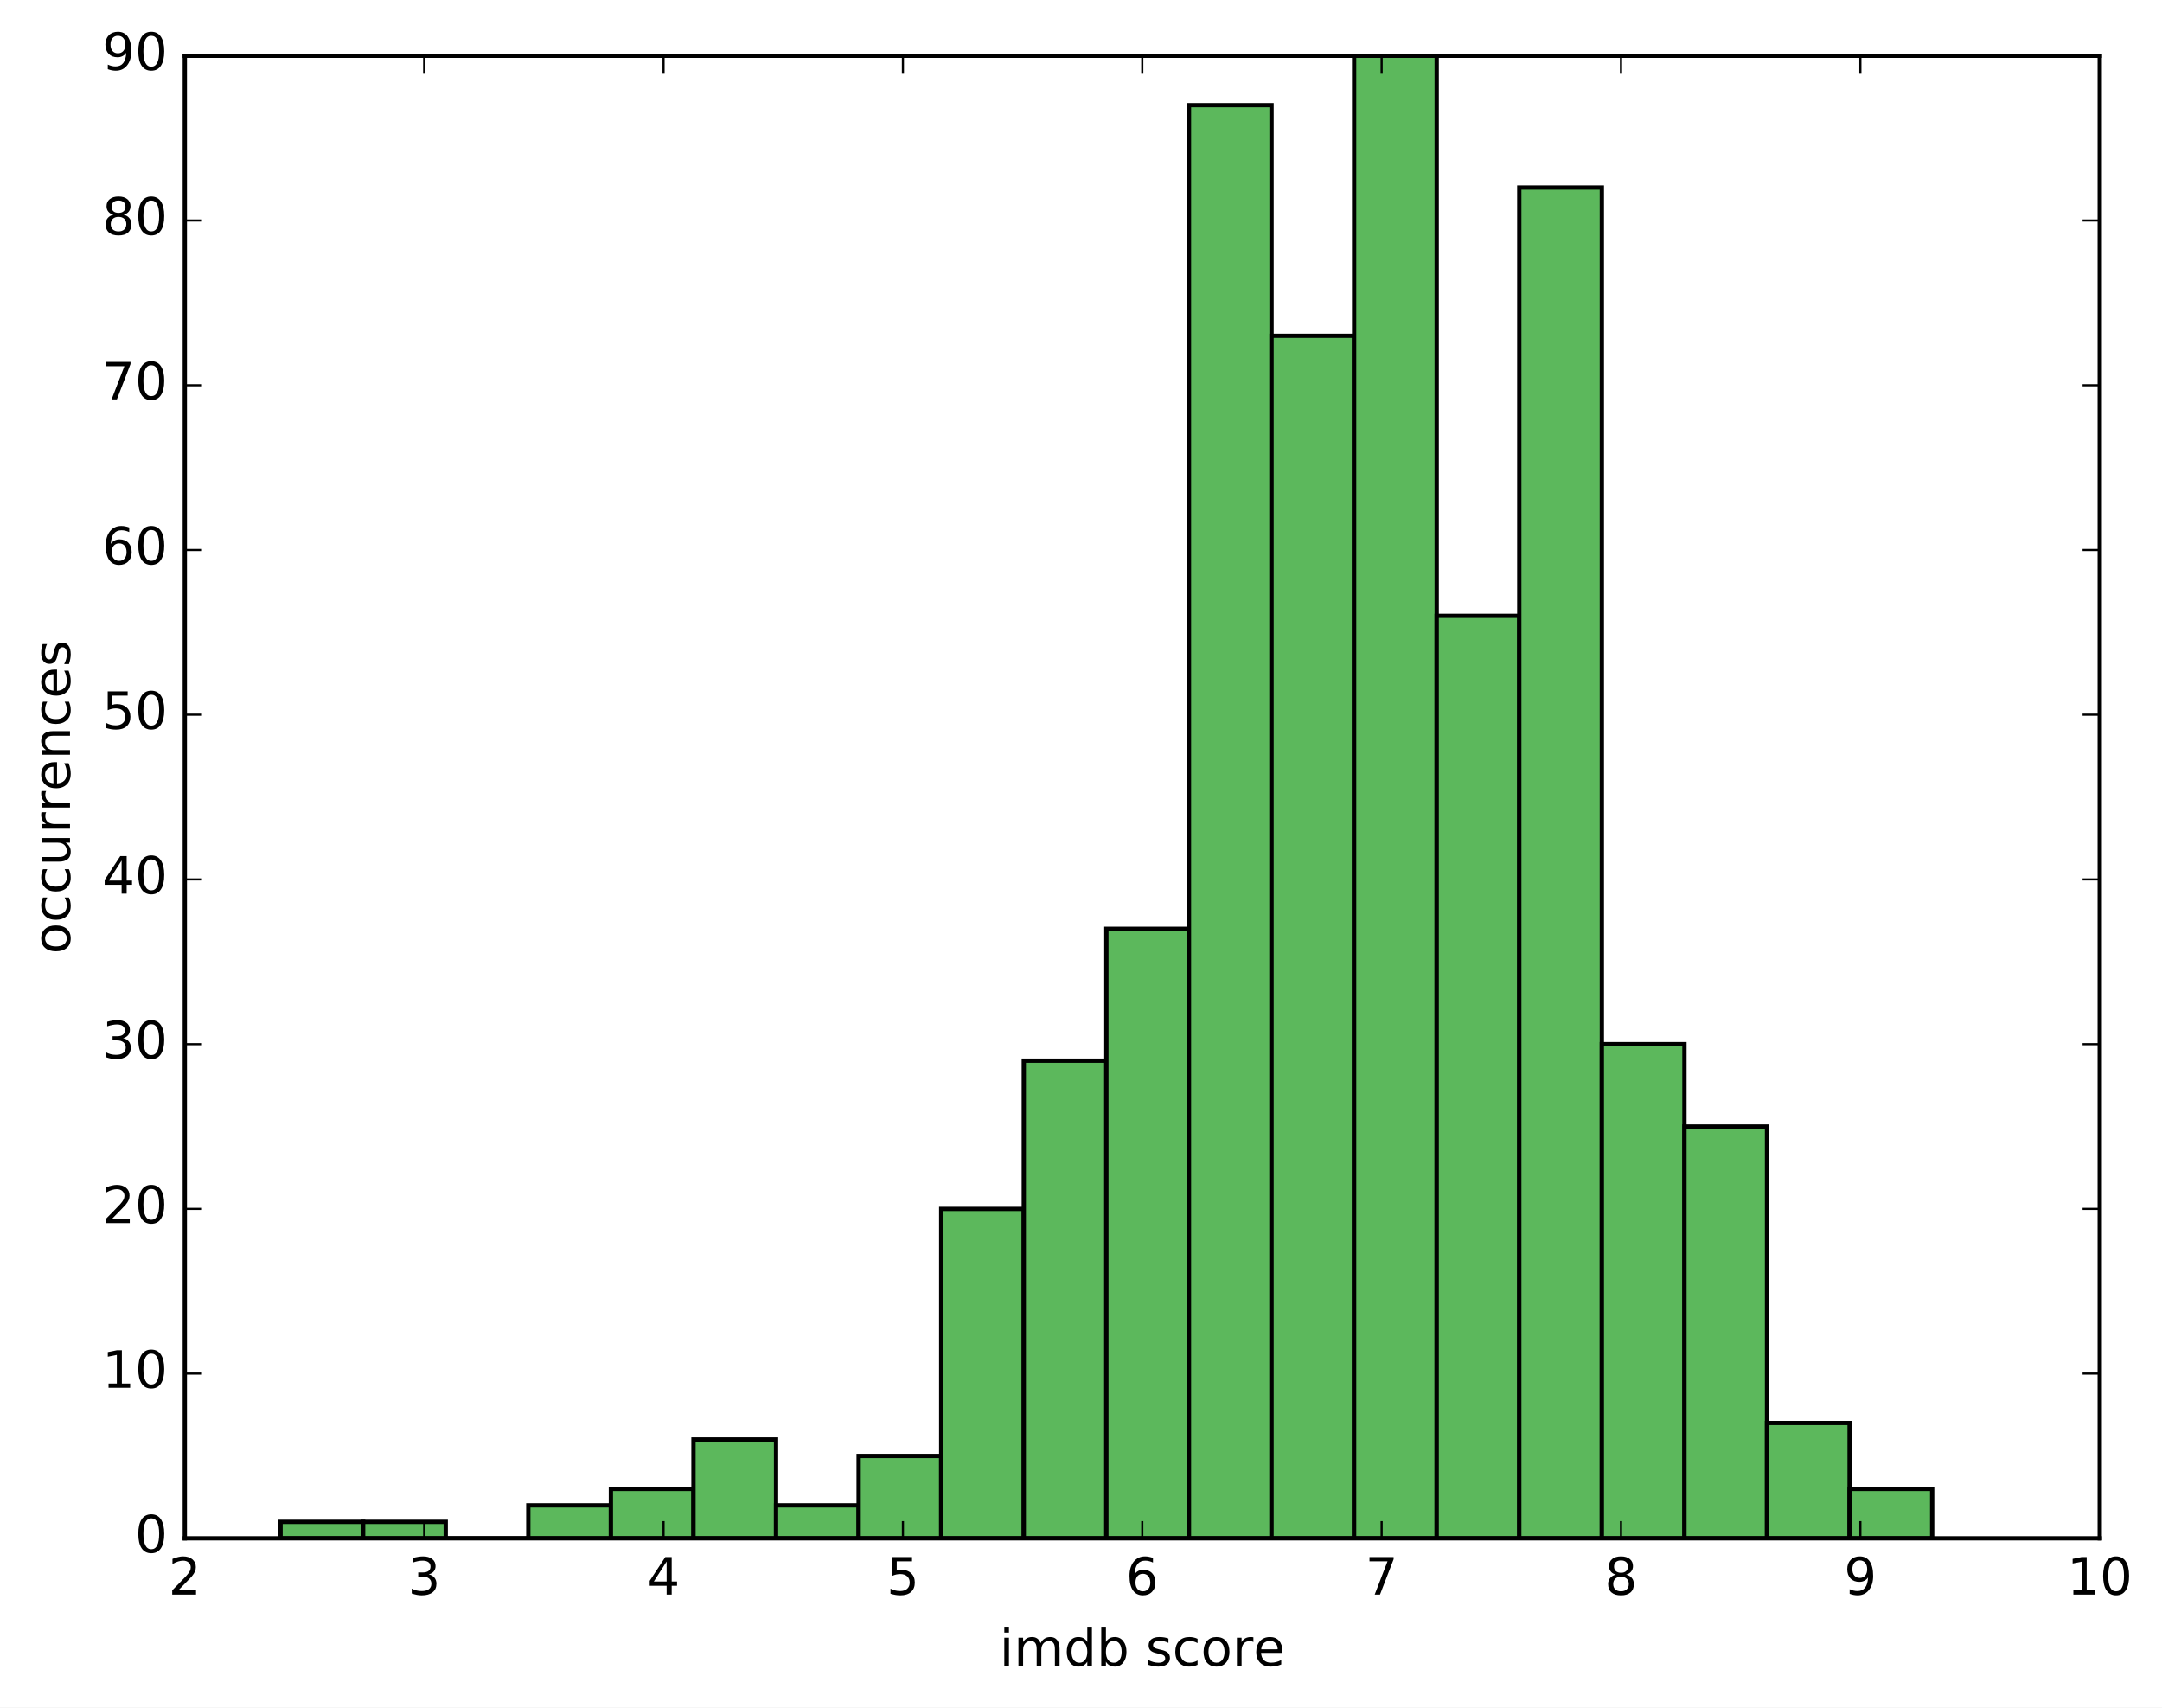
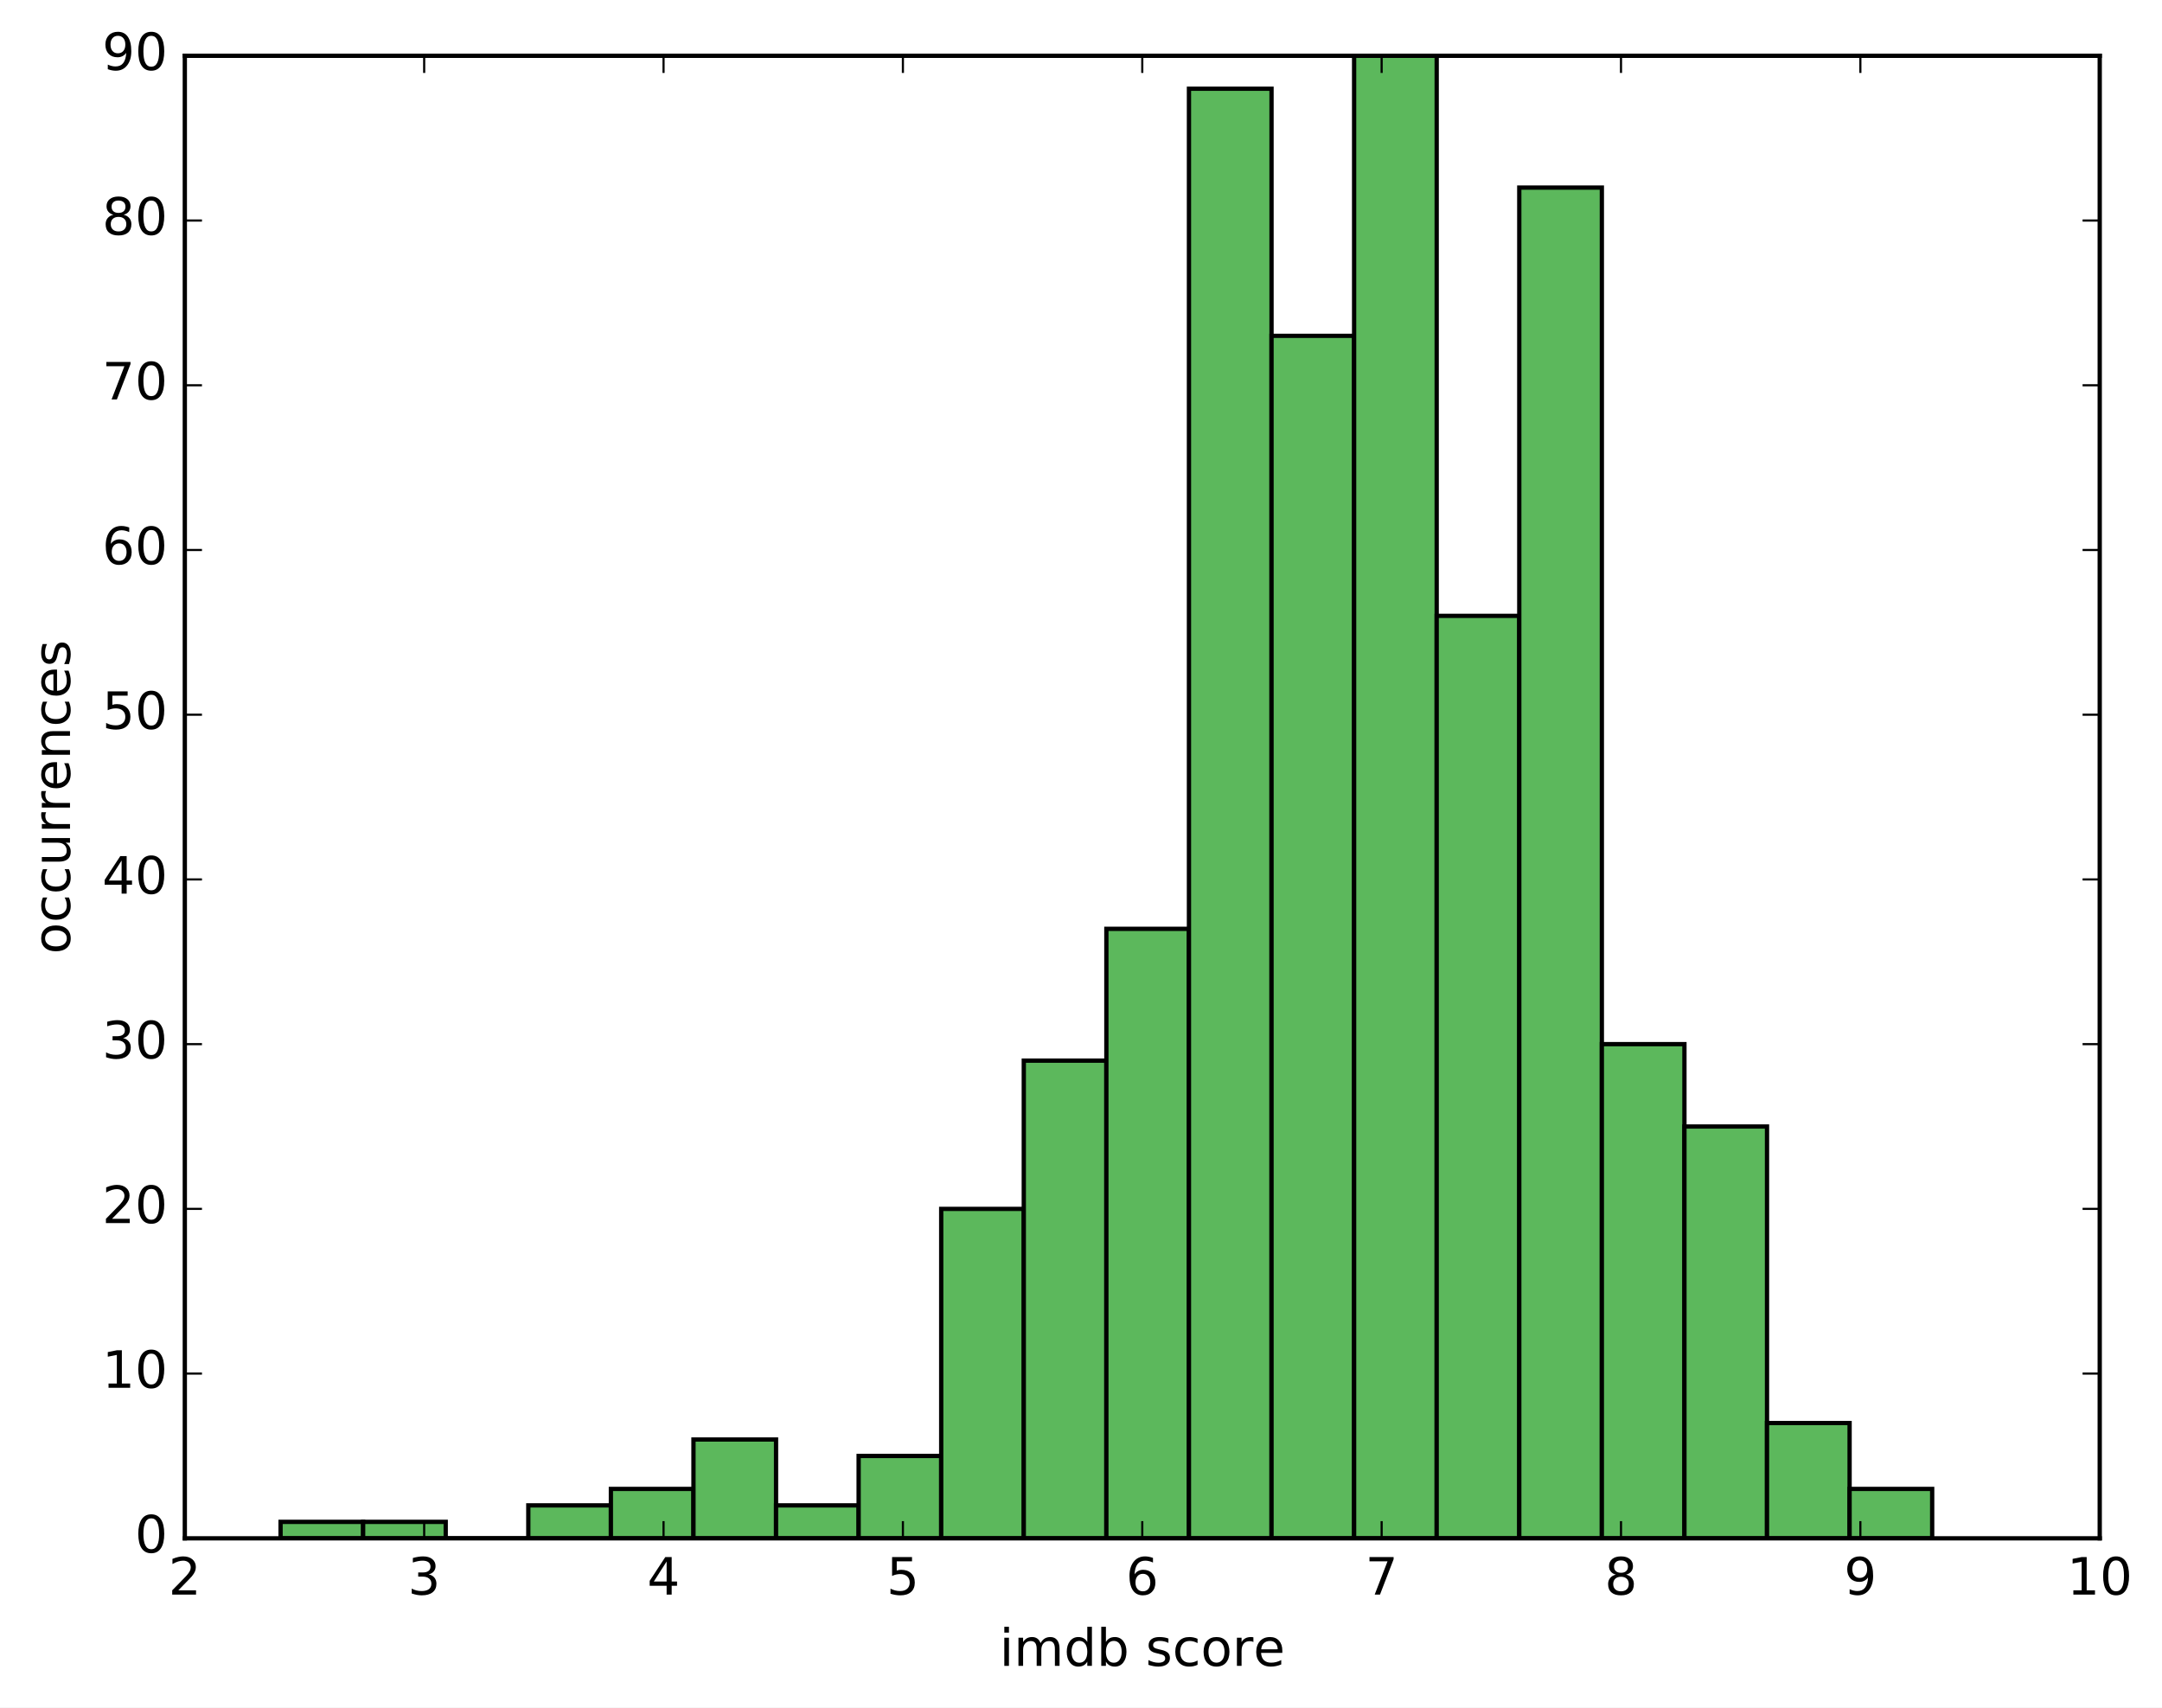
<svg xmlns="http://www.w3.org/2000/svg" xmlns:xlink="http://www.w3.org/1999/xlink" height="398pt" version="1.1" viewBox="0 0 504 398" width="504pt">
  <defs>
    <style type="text/css">
*{stroke-linecap:butt;stroke-linejoin:round;stroke-miterlimit:100000;}
  </style>
  </defs>
  <g id="figure_1">
    <g id="patch_1">
      <path d="M 0 398.034  L 504.319 398.034  L 504.319 0  L 0 0  z " style="fill:#ffffff;" />
    </g>
    <g id="axes_1">
      <g id="patch_2">
        <path d="M 43.084 358.607  L 489.484 358.607  L 489.484 13.007  L 43.084 13.007  z " style="fill:#ffffff;" />
      </g>
      <g id="patch_3">
-         <path clip-path="url(#p3a9c84402c)" d="M 65.404 358.607  L 84.655 358.607  L 84.655 354.767  L 65.404 354.767  z " style="fill:#5cb85c;stroke:#000000;stroke-linejoin:miter;" />
+         <path clip-path="url(#pc05d66b725)" d="M 65.404 358.607  L 84.655 358.607  L 84.655 354.767  L 65.404 354.767  z " style="fill:#5cb85c;stroke:#000000;stroke-linejoin:miter;" />
      </g>
      <g id="patch_4">
-         <path clip-path="url(#p3a9c84402c)" d="M 84.655 358.607  L 103.906 358.607  L 103.906 354.767  L 84.655 354.767  z " style="fill:#5cb85c;stroke:#000000;stroke-linejoin:miter;" />
+         <path clip-path="url(#pc05d66b725)" d="M 84.655 358.607  L 103.906 358.607  L 103.906 354.767  L 84.655 354.767  z " style="fill:#5cb85c;stroke:#000000;stroke-linejoin:miter;" />
      </g>
      <g id="patch_5">
-         <path clip-path="url(#p3a9c84402c)" d="M 103.906 358.607  L 123.157 358.607  L 123.157 358.607  L 103.906 358.607  z " style="fill:#5cb85c;stroke:#000000;stroke-linejoin:miter;" />
+         <path clip-path="url(#pc05d66b725)" d="M 103.906 358.607  L 123.157 358.607  L 123.157 358.607  L 103.906 358.607  z " style="fill:#5cb85c;stroke:#000000;stroke-linejoin:miter;" />
      </g>
      <g id="patch_6">
-         <path clip-path="url(#p3a9c84402c)" d="M 123.157 358.607  L 142.408 358.607  L 142.408 350.927  L 123.157 350.927  z " style="fill:#5cb85c;stroke:#000000;stroke-linejoin:miter;" />
+         <path clip-path="url(#pc05d66b725)" d="M 123.157 358.607  L 142.408 358.607  L 142.408 350.927  L 123.157 350.927  z " style="fill:#5cb85c;stroke:#000000;stroke-linejoin:miter;" />
      </g>
      <g id="patch_7">
-         <path clip-path="url(#p3a9c84402c)" d="M 142.408 358.607  L 161.659 358.607  L 161.659 347.087  L 142.408 347.087  z " style="fill:#5cb85c;stroke:#000000;stroke-linejoin:miter;" />
+         <path clip-path="url(#pc05d66b725)" d="M 142.408 358.607  L 161.659 358.607  L 161.659 347.087  L 142.408 347.087  z " style="fill:#5cb85c;stroke:#000000;stroke-linejoin:miter;" />
      </g>
      <g id="patch_8">
-         <path clip-path="url(#p3a9c84402c)" d="M 161.659 358.607  L 180.91 358.607  L 180.91 335.567  L 161.659 335.567  z " style="fill:#5cb85c;stroke:#000000;stroke-linejoin:miter;" />
+         <path clip-path="url(#pc05d66b725)" d="M 161.659 358.607  L 180.91 358.607  L 180.91 335.567  L 161.659 335.567  z " style="fill:#5cb85c;stroke:#000000;stroke-linejoin:miter;" />
      </g>
      <g id="patch_9">
-         <path clip-path="url(#p3a9c84402c)" d="M 180.91 358.607  L 200.161 358.607  L 200.161 350.927  L 180.91 350.927  z " style="fill:#5cb85c;stroke:#000000;stroke-linejoin:miter;" />
+         <path clip-path="url(#pc05d66b725)" d="M 180.91 358.607  L 200.161 358.607  L 200.161 350.927  L 180.91 350.927  z " style="fill:#5cb85c;stroke:#000000;stroke-linejoin:miter;" />
      </g>
      <g id="patch_10">
-         <path clip-path="url(#p3a9c84402c)" d="M 200.161 358.607  L 219.412 358.607  L 219.412 339.407  L 200.161 339.407  z " style="fill:#5cb85c;stroke:#000000;stroke-linejoin:miter;" />
+         <path clip-path="url(#pc05d66b725)" d="M 200.161 358.607  L 219.412 358.607  L 219.412 339.407  L 200.161 339.407  z " style="fill:#5cb85c;stroke:#000000;stroke-linejoin:miter;" />
      </g>
      <g id="patch_11">
-         <path clip-path="url(#p3a9c84402c)" d="M 219.412 358.607  L 238.663 358.607  L 238.663 281.807  L 219.412 281.807  z " style="fill:#5cb85c;stroke:#000000;stroke-linejoin:miter;" />
+         <path clip-path="url(#pc05d66b725)" d="M 219.412 358.607  L 238.663 358.607  L 238.663 281.807  L 219.412 281.807  z " style="fill:#5cb85c;stroke:#000000;stroke-linejoin:miter;" />
      </g>
      <g id="patch_12">
-         <path clip-path="url(#p3a9c84402c)" d="M 238.663 358.607  L 257.914 358.607  L 257.914 247.247  L 238.663 247.247  z " style="fill:#5cb85c;stroke:#000000;stroke-linejoin:miter;" />
+         <path clip-path="url(#pc05d66b725)" d="M 238.663 358.607  L 257.914 358.607  L 257.914 247.247  L 238.663 247.247  z " style="fill:#5cb85c;stroke:#000000;stroke-linejoin:miter;" />
      </g>
      <g id="patch_13">
-         <path clip-path="url(#p3a9c84402c)" d="M 257.914 358.607  L 277.165 358.607  L 277.165 216.527  L 257.914 216.527  z " style="fill:#5cb85c;stroke:#000000;stroke-linejoin:miter;" />
+         <path clip-path="url(#pc05d66b725)" d="M 257.914 358.607  L 277.165 358.607  L 277.165 216.527  L 257.914 216.527  z " style="fill:#5cb85c;stroke:#000000;stroke-linejoin:miter;" />
      </g>
      <g id="patch_14">
-         <path clip-path="url(#p3a9c84402c)" d="M 277.165 358.607  L 296.416 358.607  L 296.416 24.527  L 277.165 24.527  z " style="fill:#5cb85c;stroke:#000000;stroke-linejoin:miter;" />
+         <path clip-path="url(#pc05d66b725)" d="M 277.165 358.607  L 296.416 358.607  L 296.416 20.687  L 277.165 20.687  z " style="fill:#5cb85c;stroke:#000000;stroke-linejoin:miter;" />
      </g>
      <g id="patch_15">
-         <path clip-path="url(#p3a9c84402c)" d="M 296.416 358.607  L 315.667 358.607  L 315.667 78.287  L 296.416 78.287  z " style="fill:#5cb85c;stroke:#000000;stroke-linejoin:miter;" />
+         <path clip-path="url(#pc05d66b725)" d="M 296.416 358.607  L 315.667 358.607  L 315.667 78.287  L 296.416 78.287  z " style="fill:#5cb85c;stroke:#000000;stroke-linejoin:miter;" />
      </g>
      <g id="patch_16">
-         <path clip-path="url(#p3a9c84402c)" d="M 315.667 358.607  L 334.918 358.607  L 334.918 13.007  L 315.667 13.007  z " style="fill:#5cb85c;stroke:#000000;stroke-linejoin:miter;" />
+         <path clip-path="url(#pc05d66b725)" d="M 315.667 358.607  L 334.918 358.607  L 334.918 13.007  L 315.667 13.007  z " style="fill:#5cb85c;stroke:#000000;stroke-linejoin:miter;" />
      </g>
      <g id="patch_17">
-         <path clip-path="url(#p3a9c84402c)" d="M 334.918 358.607  L 354.169 358.607  L 354.169 143.567  L 334.918 143.567  z " style="fill:#5cb85c;stroke:#000000;stroke-linejoin:miter;" />
+         <path clip-path="url(#pc05d66b725)" d="M 334.918 358.607  L 354.169 358.607  L 354.169 143.567  L 334.918 143.567  z " style="fill:#5cb85c;stroke:#000000;stroke-linejoin:miter;" />
      </g>
      <g id="patch_18">
-         <path clip-path="url(#p3a9c84402c)" d="M 354.169 358.607  L 373.42 358.607  L 373.42 43.727  L 354.169 43.727  z " style="fill:#5cb85c;stroke:#000000;stroke-linejoin:miter;" />
+         <path clip-path="url(#pc05d66b725)" d="M 354.169 358.607  L 373.42 358.607  L 373.42 43.727  L 354.169 43.727  z " style="fill:#5cb85c;stroke:#000000;stroke-linejoin:miter;" />
      </g>
      <g id="patch_19">
-         <path clip-path="url(#p3a9c84402c)" d="M 373.42 358.607  L 392.671 358.607  L 392.671 243.407  L 373.42 243.407  z " style="fill:#5cb85c;stroke:#000000;stroke-linejoin:miter;" />
+         <path clip-path="url(#pc05d66b725)" d="M 373.42 358.607  L 392.671 358.607  L 392.671 243.407  L 373.42 243.407  z " style="fill:#5cb85c;stroke:#000000;stroke-linejoin:miter;" />
      </g>
      <g id="patch_20">
-         <path clip-path="url(#p3a9c84402c)" d="M 392.671 358.607  L 411.922 358.607  L 411.922 262.607  L 392.671 262.607  z " style="fill:#5cb85c;stroke:#000000;stroke-linejoin:miter;" />
+         <path clip-path="url(#pc05d66b725)" d="M 392.671 358.607  L 411.922 358.607  L 411.922 262.607  L 392.671 262.607  z " style="fill:#5cb85c;stroke:#000000;stroke-linejoin:miter;" />
      </g>
      <g id="patch_21">
-         <path clip-path="url(#p3a9c84402c)" d="M 411.922 358.607  L 431.173 358.607  L 431.173 331.727  L 411.922 331.727  z " style="fill:#5cb85c;stroke:#000000;stroke-linejoin:miter;" />
+         <path clip-path="url(#pc05d66b725)" d="M 411.922 358.607  L 431.173 358.607  L 431.173 331.727  L 411.922 331.727  z " style="fill:#5cb85c;stroke:#000000;stroke-linejoin:miter;" />
      </g>
      <g id="patch_22">
-         <path clip-path="url(#p3a9c84402c)" d="M 431.173 358.607  L 450.424 358.607  L 450.424 347.087  L 431.173 347.087  z " style="fill:#5cb85c;stroke:#000000;stroke-linejoin:miter;" />
+         <path clip-path="url(#pc05d66b725)" d="M 431.173 358.607  L 450.424 358.607  L 450.424 347.087  L 431.173 347.087  z " style="fill:#5cb85c;stroke:#000000;stroke-linejoin:miter;" />
      </g>
      <g id="patch_23">
        <path d="M 43.084 13.007  L 489.484 13.007  " style="fill:none;stroke:#000000;stroke-linecap:square;stroke-linejoin:miter;" />
      </g>
      <g id="patch_24">
        <path d="M 489.484 358.607  L 489.484 13.007  " style="fill:none;stroke:#000000;stroke-linecap:square;stroke-linejoin:miter;" />
      </g>
      <g id="patch_25">
        <path d="M 43.084 358.607  L 489.484 358.607  " style="fill:none;stroke:#000000;stroke-linecap:square;stroke-linejoin:miter;" />
      </g>
      <g id="patch_26">
        <path d="M 43.084 358.607  L 43.084 13.007  " style="fill:none;stroke:#000000;stroke-linecap:square;stroke-linejoin:miter;" />
      </g>
      <g id="matplotlib.axis_1">
        <g id="xtick_1">
          <g id="line2d_1">
            <defs>
-               <path d="M 0 0  L 0 -4  " id="m36e381c25c" style="stroke:#000000;stroke-width:0.5;" />
-             </defs>
-             <g>
-               <use style="stroke:#000000;stroke-width:0.5;" x="43.084" xlink:href="#m36e381c25c" y="358.607" />
+               <path d="M 0 0  L 0 -4  " id="m343e234ce7" style="stroke:#000000;stroke-width:0.5;" />
+             </defs>
+             <g>
+               <use style="stroke:#000000;stroke-width:0.5;" x="43.084" xlink:href="#m343e234ce7" y="358.607" />
            </g>
          </g>
          <g id="line2d_2">
            <defs>
-               <path d="M 0 0  L 0 4  " id="m538ec81cee" style="stroke:#000000;stroke-width:0.5;" />
-             </defs>
-             <g>
-               <use style="stroke:#000000;stroke-width:0.5;" x="43.084" xlink:href="#m538ec81cee" y="13.007" />
+               <path d="M 0 0  L 0 4  " id="me199af7db0" style="stroke:#000000;stroke-width:0.5;" />
+             </defs>
+             <g>
+               <use style="stroke:#000000;stroke-width:0.5;" x="43.084" xlink:href="#me199af7db0" y="13.007" />
            </g>
          </g>
          <g id="text_1">
            <defs>
              <path d="M 19.188 8.297  L 53.609 8.297  L 53.609 0  L 7.328 0  L 7.328 8.297  Q 12.938 14.109 22.625 23.891  Q 32.328 33.688 34.812 36.531  Q 39.547 41.844 41.422 45.531  Q 43.312 49.219 43.312 52.781  Q 43.312 58.594 39.234 62.25  Q 35.156 65.922 28.609 65.922  Q 23.969 65.922 18.812 64.312  Q 13.672 62.703 7.812 59.422  L 7.812 69.391  Q 13.766 71.781 18.938 73  Q 24.125 74.219 28.422 74.219  Q 39.75 74.219 46.484 68.547  Q 53.219 62.891 53.219 53.422  Q 53.219 48.922 51.531 44.891  Q 49.859 40.875 45.406 35.406  Q 44.188 33.984 37.641 27.219  Q 31.109 20.453 19.188 8.297  " id="BitstreamVeraSans-Roman-32" />
            </defs>
            <g transform="translate(39.26625 371.725)scale(0.12 -0.12)">
              <use xlink:href="#BitstreamVeraSans-Roman-32" />
            </g>
          </g>
        </g>
        <g id="xtick_2">
          <g id="line2d_3">
            <g>
-               <use style="stroke:#000000;stroke-width:0.5;" x="98.884" xlink:href="#m36e381c25c" y="358.607" />
+               <use style="stroke:#000000;stroke-width:0.5;" x="98.884" xlink:href="#m343e234ce7" y="358.607" />
            </g>
          </g>
          <g id="line2d_4">
            <g>
-               <use style="stroke:#000000;stroke-width:0.5;" x="98.884" xlink:href="#m538ec81cee" y="13.007" />
+               <use style="stroke:#000000;stroke-width:0.5;" x="98.884" xlink:href="#me199af7db0" y="13.007" />
            </g>
          </g>
          <g id="text_2">
            <defs>
              <path d="M 40.578 39.312  Q 47.656 37.797 51.625 33  Q 55.609 28.219 55.609 21.188  Q 55.609 10.406 48.188 4.484  Q 40.766 -1.422 27.094 -1.422  Q 22.516 -1.422 17.656 -0.516  Q 12.797 0.391 7.625 2.203  L 7.625 11.719  Q 11.719 9.328 16.594 8.109  Q 21.484 6.891 26.812 6.891  Q 36.078 6.891 40.938 10.547  Q 45.797 14.203 45.797 21.188  Q 45.797 27.641 41.281 31.266  Q 36.766 34.906 28.719 34.906  L 20.219 34.906  L 20.219 43.016  L 29.109 43.016  Q 36.375 43.016 40.234 45.922  Q 44.094 48.828 44.094 54.297  Q 44.094 59.906 40.109 62.906  Q 36.141 65.922 28.719 65.922  Q 24.656 65.922 20.016 65.031  Q 15.375 64.156 9.812 62.312  L 9.812 71.094  Q 15.438 72.656 20.344 73.438  Q 25.25 74.219 29.594 74.219  Q 40.828 74.219 47.359 69.109  Q 53.906 64.016 53.906 55.328  Q 53.906 49.266 50.438 45.094  Q 46.969 40.922 40.578 39.312  " id="BitstreamVeraSans-Roman-33" />
            </defs>
            <g transform="translate(95.06625 371.725)scale(0.12 -0.12)">
              <use xlink:href="#BitstreamVeraSans-Roman-33" />
            </g>
          </g>
        </g>
        <g id="xtick_3">
          <g id="line2d_5">
            <g>
-               <use style="stroke:#000000;stroke-width:0.5;" x="154.684" xlink:href="#m36e381c25c" y="358.607" />
+               <use style="stroke:#000000;stroke-width:0.5;" x="154.684" xlink:href="#m343e234ce7" y="358.607" />
            </g>
          </g>
          <g id="line2d_6">
            <g>
-               <use style="stroke:#000000;stroke-width:0.5;" x="154.684" xlink:href="#m538ec81cee" y="13.007" />
+               <use style="stroke:#000000;stroke-width:0.5;" x="154.684" xlink:href="#me199af7db0" y="13.007" />
            </g>
          </g>
          <g id="text_3">
            <defs>
              <path d="M 37.797 64.312  L 12.891 25.391  L 37.797 25.391  z M 35.203 72.906  L 47.609 72.906  L 47.609 25.391  L 58.016 25.391  L 58.016 17.188  L 47.609 17.188  L 47.609 0  L 37.797 0  L 37.797 17.188  L 4.891 17.188  L 4.891 26.703  z " id="BitstreamVeraSans-Roman-34" />
            </defs>
            <g transform="translate(150.8663 371.725)scale(0.12 -0.12)">
              <use xlink:href="#BitstreamVeraSans-Roman-34" />
            </g>
          </g>
        </g>
        <g id="xtick_4">
          <g id="line2d_7">
            <g>
-               <use style="stroke:#000000;stroke-width:0.5;" x="210.484" xlink:href="#m36e381c25c" y="358.607" />
+               <use style="stroke:#000000;stroke-width:0.5;" x="210.484" xlink:href="#m343e234ce7" y="358.607" />
            </g>
          </g>
          <g id="line2d_8">
            <g>
-               <use style="stroke:#000000;stroke-width:0.5;" x="210.484" xlink:href="#m538ec81cee" y="13.007" />
+               <use style="stroke:#000000;stroke-width:0.5;" x="210.484" xlink:href="#me199af7db0" y="13.007" />
            </g>
          </g>
          <g id="text_4">
            <defs>
              <path d="M 10.797 72.906  L 49.516 72.906  L 49.516 64.594  L 19.828 64.594  L 19.828 46.734  Q 21.969 47.469 24.109 47.828  Q 26.266 48.188 28.422 48.188  Q 40.625 48.188 47.75 41.5  Q 54.891 34.812 54.891 23.391  Q 54.891 11.625 47.562 5.094  Q 40.234 -1.422 26.906 -1.422  Q 22.312 -1.422 17.547 -0.641  Q 12.797 0.141 7.719 1.703  L 7.719 11.625  Q 12.109 9.234 16.797 8.062  Q 21.484 6.891 26.703 6.891  Q 35.156 6.891 40.078 11.328  Q 45.016 15.766 45.016 23.391  Q 45.016 31 40.078 35.438  Q 35.156 39.891 26.703 39.891  Q 22.75 39.891 18.812 39.016  Q 14.891 38.141 10.797 36.281  z " id="BitstreamVeraSans-Roman-35" />
            </defs>
            <g transform="translate(206.6662 371.725)scale(0.12 -0.12)">
              <use xlink:href="#BitstreamVeraSans-Roman-35" />
            </g>
          </g>
        </g>
        <g id="xtick_5">
          <g id="line2d_9">
            <g>
-               <use style="stroke:#000000;stroke-width:0.5;" x="266.284" xlink:href="#m36e381c25c" y="358.607" />
+               <use style="stroke:#000000;stroke-width:0.5;" x="266.284" xlink:href="#m343e234ce7" y="358.607" />
            </g>
          </g>
          <g id="line2d_10">
            <g>
-               <use style="stroke:#000000;stroke-width:0.5;" x="266.284" xlink:href="#m538ec81cee" y="13.007" />
+               <use style="stroke:#000000;stroke-width:0.5;" x="266.284" xlink:href="#me199af7db0" y="13.007" />
            </g>
          </g>
          <g id="text_5">
            <defs>
              <path d="M 33.016 40.375  Q 26.375 40.375 22.484 35.828  Q 18.609 31.297 18.609 23.391  Q 18.609 15.531 22.484 10.953  Q 26.375 6.391 33.016 6.391  Q 39.656 6.391 43.531 10.953  Q 47.406 15.531 47.406 23.391  Q 47.406 31.297 43.531 35.828  Q 39.656 40.375 33.016 40.375  M 52.594 71.297  L 52.594 62.312  Q 48.875 64.062 45.094 64.984  Q 41.312 65.922 37.594 65.922  Q 27.828 65.922 22.672 59.328  Q 17.531 52.734 16.797 39.406  Q 19.672 43.656 24.016 45.922  Q 28.375 48.188 33.594 48.188  Q 44.578 48.188 50.953 41.516  Q 57.328 34.859 57.328 23.391  Q 57.328 12.156 50.688 5.359  Q 44.047 -1.422 33.016 -1.422  Q 20.359 -1.422 13.672 8.266  Q 6.984 17.969 6.984 36.375  Q 6.984 53.656 15.188 63.938  Q 23.391 74.219 37.203 74.219  Q 40.922 74.219 44.703 73.484  Q 48.484 72.75 52.594 71.297  " id="BitstreamVeraSans-Roman-36" />
            </defs>
            <g transform="translate(262.4663 371.725)scale(0.12 -0.12)">
              <use xlink:href="#BitstreamVeraSans-Roman-36" />
            </g>
          </g>
        </g>
        <g id="xtick_6">
          <g id="line2d_11">
            <g>
-               <use style="stroke:#000000;stroke-width:0.5;" x="322.084" xlink:href="#m36e381c25c" y="358.607" />
+               <use style="stroke:#000000;stroke-width:0.5;" x="322.084" xlink:href="#m343e234ce7" y="358.607" />
            </g>
          </g>
          <g id="line2d_12">
            <g>
-               <use style="stroke:#000000;stroke-width:0.5;" x="322.084" xlink:href="#m538ec81cee" y="13.007" />
+               <use style="stroke:#000000;stroke-width:0.5;" x="322.084" xlink:href="#me199af7db0" y="13.007" />
            </g>
          </g>
          <g id="text_6">
            <defs>
              <path d="M 8.203 72.906  L 55.078 72.906  L 55.078 68.703  L 28.609 0  L 18.312 0  L 43.219 64.594  L 8.203 64.594  z " id="BitstreamVeraSans-Roman-37" />
            </defs>
            <g transform="translate(318.2663 371.725)scale(0.12 -0.12)">
              <use xlink:href="#BitstreamVeraSans-Roman-37" />
            </g>
          </g>
        </g>
        <g id="xtick_7">
          <g id="line2d_13">
            <g>
-               <use style="stroke:#000000;stroke-width:0.5;" x="377.884" xlink:href="#m36e381c25c" y="358.607" />
+               <use style="stroke:#000000;stroke-width:0.5;" x="377.884" xlink:href="#m343e234ce7" y="358.607" />
            </g>
          </g>
          <g id="line2d_14">
            <g>
-               <use style="stroke:#000000;stroke-width:0.5;" x="377.884" xlink:href="#m538ec81cee" y="13.007" />
+               <use style="stroke:#000000;stroke-width:0.5;" x="377.884" xlink:href="#me199af7db0" y="13.007" />
            </g>
          </g>
          <g id="text_7">
            <defs>
              <path d="M 31.781 34.625  Q 24.75 34.625 20.719 30.859  Q 16.703 27.094 16.703 20.516  Q 16.703 13.922 20.719 10.156  Q 24.75 6.391 31.781 6.391  Q 38.812 6.391 42.859 10.172  Q 46.922 13.969 46.922 20.516  Q 46.922 27.094 42.891 30.859  Q 38.875 34.625 31.781 34.625  M 21.922 38.812  Q 15.578 40.375 12.031 44.719  Q 8.5 49.078 8.5 55.328  Q 8.5 64.062 14.719 69.141  Q 20.953 74.219 31.781 74.219  Q 42.672 74.219 48.875 69.141  Q 55.078 64.062 55.078 55.328  Q 55.078 49.078 51.531 44.719  Q 48 40.375 41.703 38.812  Q 48.828 37.156 52.797 32.312  Q 56.781 27.484 56.781 20.516  Q 56.781 9.906 50.312 4.234  Q 43.844 -1.422 31.781 -1.422  Q 19.734 -1.422 13.25 4.234  Q 6.781 9.906 6.781 20.516  Q 6.781 27.484 10.781 32.312  Q 14.797 37.156 21.922 38.812  M 18.312 54.391  Q 18.312 48.734 21.844 45.562  Q 25.391 42.391 31.781 42.391  Q 38.141 42.391 41.719 45.562  Q 45.312 48.734 45.312 54.391  Q 45.312 60.062 41.719 63.234  Q 38.141 66.406 31.781 66.406  Q 25.391 66.406 21.844 63.234  Q 18.312 60.062 18.312 54.391  " id="BitstreamVeraSans-Roman-38" />
            </defs>
            <g transform="translate(374.0663 371.725)scale(0.12 -0.12)">
              <use xlink:href="#BitstreamVeraSans-Roman-38" />
            </g>
          </g>
        </g>
        <g id="xtick_8">
          <g id="line2d_15">
            <g>
-               <use style="stroke:#000000;stroke-width:0.5;" x="433.684" xlink:href="#m36e381c25c" y="358.607" />
+               <use style="stroke:#000000;stroke-width:0.5;" x="433.684" xlink:href="#m343e234ce7" y="358.607" />
            </g>
          </g>
          <g id="line2d_16">
            <g>
-               <use style="stroke:#000000;stroke-width:0.5;" x="433.684" xlink:href="#m538ec81cee" y="13.007" />
+               <use style="stroke:#000000;stroke-width:0.5;" x="433.684" xlink:href="#me199af7db0" y="13.007" />
            </g>
          </g>
          <g id="text_8">
            <defs>
              <path d="M 10.984 1.516  L 10.984 10.5  Q 14.703 8.734 18.5 7.812  Q 22.312 6.891 25.984 6.891  Q 35.75 6.891 40.891 13.453  Q 46.047 20.016 46.781 33.406  Q 43.953 29.203 39.594 26.953  Q 35.25 24.703 29.984 24.703  Q 19.047 24.703 12.672 31.312  Q 6.297 37.938 6.297 49.422  Q 6.297 60.641 12.938 67.422  Q 19.578 74.219 30.609 74.219  Q 43.266 74.219 49.922 64.516  Q 56.594 54.828 56.594 36.375  Q 56.594 19.141 48.406 8.859  Q 40.234 -1.422 26.422 -1.422  Q 22.703 -1.422 18.891 -0.688  Q 15.094 0.047 10.984 1.516  M 30.609 32.422  Q 37.25 32.422 41.125 36.953  Q 45.016 41.5 45.016 49.422  Q 45.016 57.281 41.125 61.844  Q 37.25 66.406 30.609 66.406  Q 23.969 66.406 20.094 61.844  Q 16.219 57.281 16.219 49.422  Q 16.219 41.5 20.094 36.953  Q 23.969 32.422 30.609 32.422  " id="BitstreamVeraSans-Roman-39" />
            </defs>
            <g transform="translate(429.8662 371.725)scale(0.12 -0.12)">
              <use xlink:href="#BitstreamVeraSans-Roman-39" />
            </g>
          </g>
        </g>
        <g id="xtick_9">
          <g id="line2d_17">
            <g>
-               <use style="stroke:#000000;stroke-width:0.5;" x="489.484" xlink:href="#m36e381c25c" y="358.607" />
+               <use style="stroke:#000000;stroke-width:0.5;" x="489.484" xlink:href="#m343e234ce7" y="358.607" />
            </g>
          </g>
          <g id="line2d_18">
            <g>
-               <use style="stroke:#000000;stroke-width:0.5;" x="489.484" xlink:href="#m538ec81cee" y="13.007" />
+               <use style="stroke:#000000;stroke-width:0.5;" x="489.484" xlink:href="#me199af7db0" y="13.007" />
            </g>
          </g>
          <g id="text_9">
            <defs>
              <path d="M 31.781 66.406  Q 24.172 66.406 20.328 58.906  Q 16.5 51.422 16.5 36.375  Q 16.5 21.391 20.328 13.891  Q 24.172 6.391 31.781 6.391  Q 39.453 6.391 43.281 13.891  Q 47.125 21.391 47.125 36.375  Q 47.125 51.422 43.281 58.906  Q 39.453 66.406 31.781 66.406  M 31.781 74.219  Q 44.047 74.219 50.516 64.516  Q 56.984 54.828 56.984 36.375  Q 56.984 17.969 50.516 8.266  Q 44.047 -1.422 31.781 -1.422  Q 19.531 -1.422 13.062 8.266  Q 6.594 17.969 6.594 36.375  Q 6.594 54.828 13.062 64.516  Q 19.531 74.219 31.781 74.219  " id="BitstreamVeraSans-Roman-30" />
              <path d="M 12.406 8.297  L 28.516 8.297  L 28.516 63.922  L 10.984 60.406  L 10.984 69.391  L 28.422 72.906  L 38.281 72.906  L 38.281 8.297  L 54.391 8.297  L 54.391 0  L 12.406 0  z " id="BitstreamVeraSans-Roman-31" />
            </defs>
            <g transform="translate(481.8487 371.725)scale(0.12 -0.12)">
              <use xlink:href="#BitstreamVeraSans-Roman-31" />
              <use x="63.623" xlink:href="#BitstreamVeraSans-Roman-30" />
            </g>
          </g>
        </g>
        <g id="text_10">
          <defs>
            <path id="BitstreamVeraSans-Roman-20" />
            <path d="M 52 44.188  Q 55.375 50.25 60.062 53.125  Q 64.75 56 71.094 56  Q 79.641 56 84.281 50.016  Q 88.922 44.047 88.922 33.016  L 88.922 0  L 79.891 0  L 79.891 32.719  Q 79.891 40.578 77.094 44.375  Q 74.312 48.188 68.609 48.188  Q 61.625 48.188 57.562 43.547  Q 53.516 38.922 53.516 30.906  L 53.516 0  L 44.484 0  L 44.484 32.719  Q 44.484 40.625 41.703 44.406  Q 38.922 48.188 33.109 48.188  Q 26.219 48.188 22.156 43.531  Q 18.109 38.875 18.109 30.906  L 18.109 0  L 9.078 0  L 9.078 54.688  L 18.109 54.688  L 18.109 46.188  Q 21.188 51.219 25.484 53.609  Q 29.781 56 35.688 56  Q 41.656 56 45.828 52.969  Q 50 49.953 52 44.188  " id="BitstreamVeraSans-Roman-6d" />
            <path d="M 30.609 48.391  Q 23.391 48.391 19.188 42.75  Q 14.984 37.109 14.984 27.297  Q 14.984 17.484 19.156 11.844  Q 23.344 6.203 30.609 6.203  Q 37.797 6.203 41.984 11.859  Q 46.188 17.531 46.188 27.297  Q 46.188 37.016 41.984 42.703  Q 37.797 48.391 30.609 48.391  M 30.609 56  Q 42.328 56 49.016 48.375  Q 55.719 40.766 55.719 27.297  Q 55.719 13.875 49.016 6.219  Q 42.328 -1.422 30.609 -1.422  Q 18.844 -1.422 12.172 6.219  Q 5.516 13.875 5.516 27.297  Q 5.516 40.766 12.172 48.375  Q 18.844 56 30.609 56  " id="BitstreamVeraSans-Roman-6f" />
            <path d="M 9.422 54.688  L 18.406 54.688  L 18.406 0  L 9.422 0  z M 9.422 75.984  L 18.406 75.984  L 18.406 64.594  L 9.422 64.594  z " id="BitstreamVeraSans-Roman-69" />
            <path d="M 56.203 29.594  L 56.203 25.203  L 14.891 25.203  Q 15.484 15.922 20.484 11.062  Q 25.484 6.203 34.422 6.203  Q 39.594 6.203 44.453 7.469  Q 49.312 8.734 54.109 11.281  L 54.109 2.781  Q 49.266 0.734 44.188 -0.344  Q 39.109 -1.422 33.891 -1.422  Q 20.797 -1.422 13.156 6.188  Q 5.516 13.812 5.516 26.812  Q 5.516 40.234 12.766 48.109  Q 20.016 56 32.328 56  Q 43.359 56 49.781 48.891  Q 56.203 41.797 56.203 29.594  M 47.219 32.234  Q 47.125 39.594 43.094 43.984  Q 39.062 48.391 32.422 48.391  Q 24.906 48.391 20.391 44.141  Q 15.875 39.891 15.188 32.172  z " id="BitstreamVeraSans-Roman-65" />
            <path d="M 45.406 46.391  L 45.406 75.984  L 54.391 75.984  L 54.391 0  L 45.406 0  L 45.406 8.203  Q 42.578 3.328 38.25 0.953  Q 33.938 -1.422 27.875 -1.422  Q 17.969 -1.422 11.734 6.484  Q 5.516 14.406 5.516 27.297  Q 5.516 40.188 11.734 48.094  Q 17.969 56 27.875 56  Q 33.938 56 38.25 53.625  Q 42.578 51.266 45.406 46.391  M 14.797 27.297  Q 14.797 17.391 18.875 11.75  Q 22.953 6.109 30.078 6.109  Q 37.203 6.109 41.297 11.75  Q 45.406 17.391 45.406 27.297  Q 45.406 37.203 41.297 42.844  Q 37.203 48.484 30.078 48.484  Q 22.953 48.484 18.875 42.844  Q 14.797 37.203 14.797 27.297  " id="BitstreamVeraSans-Roman-64" />
            <path d="M 41.109 46.297  Q 39.594 47.172 37.812 47.578  Q 36.031 48 33.891 48  Q 26.266 48 22.188 43.047  Q 18.109 38.094 18.109 28.812  L 18.109 0  L 9.078 0  L 9.078 54.688  L 18.109 54.688  L 18.109 46.188  Q 20.953 51.172 25.484 53.578  Q 30.031 56 36.531 56  Q 37.453 56 38.578 55.875  Q 39.703 55.766 41.062 55.516  z " id="BitstreamVeraSans-Roman-72" />
            <path d="M 44.281 53.078  L 44.281 44.578  Q 40.484 46.531 36.375 47.5  Q 32.281 48.484 27.875 48.484  Q 21.188 48.484 17.844 46.438  Q 14.5 44.391 14.5 40.281  Q 14.5 37.156 16.891 35.375  Q 19.281 33.594 26.516 31.984  L 29.594 31.297  Q 39.156 29.25 43.188 25.516  Q 47.219 21.781 47.219 15.094  Q 47.219 7.469 41.188 3.016  Q 35.156 -1.422 24.609 -1.422  Q 20.219 -1.422 15.453 -0.562  Q 10.688 0.297 5.422 2  L 5.422 11.281  Q 10.406 8.688 15.234 7.391  Q 20.062 6.109 24.812 6.109  Q 31.156 6.109 34.562 8.281  Q 37.984 10.453 37.984 14.406  Q 37.984 18.062 35.516 20.016  Q 33.062 21.969 24.703 23.781  L 21.578 24.516  Q 13.234 26.266 9.516 29.906  Q 5.812 33.547 5.812 39.891  Q 5.812 47.609 11.281 51.797  Q 16.75 56 26.812 56  Q 31.781 56 36.172 55.266  Q 40.578 54.547 44.281 53.078  " id="BitstreamVeraSans-Roman-73" />
            <path d="M 48.781 52.594  L 48.781 44.188  Q 44.969 46.297 41.141 47.344  Q 37.312 48.391 33.406 48.391  Q 24.656 48.391 19.812 42.844  Q 14.984 37.312 14.984 27.297  Q 14.984 17.281 19.812 11.734  Q 24.656 6.203 33.406 6.203  Q 37.312 6.203 41.141 7.25  Q 44.969 8.297 48.781 10.406  L 48.781 2.094  Q 45.016 0.344 40.984 -0.531  Q 36.969 -1.422 32.422 -1.422  Q 20.062 -1.422 12.781 6.344  Q 5.516 14.109 5.516 27.297  Q 5.516 40.672 12.859 48.328  Q 20.219 56 33.016 56  Q 37.156 56 41.109 55.141  Q 45.062 54.297 48.781 52.594  " id="BitstreamVeraSans-Roman-63" />
            <path d="M 48.688 27.297  Q 48.688 37.203 44.609 42.844  Q 40.531 48.484 33.406 48.484  Q 26.266 48.484 22.188 42.844  Q 18.109 37.203 18.109 27.297  Q 18.109 17.391 22.188 11.75  Q 26.266 6.109 33.406 6.109  Q 40.531 6.109 44.609 11.75  Q 48.688 17.391 48.688 27.297  M 18.109 46.391  Q 20.953 51.266 25.266 53.625  Q 29.594 56 35.594 56  Q 45.562 56 51.781 48.094  Q 58.016 40.188 58.016 27.297  Q 58.016 14.406 51.781 6.484  Q 45.562 -1.422 35.594 -1.422  Q 29.594 -1.422 25.266 0.953  Q 20.953 3.328 18.109 8.203  L 18.109 0  L 9.078 0  L 9.078 75.984  L 18.109 75.984  z " id="BitstreamVeraSans-Roman-62" />
          </defs>
          <g transform="translate(232.995 388.3388)scale(0.12 -0.12)">
            <use xlink:href="#BitstreamVeraSans-Roman-69" />
            <use x="27.783" xlink:href="#BitstreamVeraSans-Roman-6d" />
            <use x="125.195" xlink:href="#BitstreamVeraSans-Roman-64" />
            <use x="188.672" xlink:href="#BitstreamVeraSans-Roman-62" />
            <use x="252.148" xlink:href="#BitstreamVeraSans-Roman-20" />
            <use x="283.936" xlink:href="#BitstreamVeraSans-Roman-73" />
            <use x="336.035" xlink:href="#BitstreamVeraSans-Roman-63" />
            <use x="391.016" xlink:href="#BitstreamVeraSans-Roman-6f" />
            <use x="452.197" xlink:href="#BitstreamVeraSans-Roman-72" />
            <use x="493.279" xlink:href="#BitstreamVeraSans-Roman-65" />
          </g>
        </g>
      </g>
      <g id="matplotlib.axis_2">
        <g id="ytick_1">
          <g id="line2d_19">
            <defs>
-               <path d="M 0 0  L 4 0  " id="md8e2ed78ce" style="stroke:#000000;stroke-width:0.5;" />
-             </defs>
-             <g>
-               <use style="stroke:#000000;stroke-width:0.5;" x="43.084" xlink:href="#md8e2ed78ce" y="358.607" />
+               <path d="M 0 0  L 4 0  " id="m090a358b94" style="stroke:#000000;stroke-width:0.5;" />
+             </defs>
+             <g>
+               <use style="stroke:#000000;stroke-width:0.5;" x="43.084" xlink:href="#m090a358b94" y="358.607" />
            </g>
          </g>
          <g id="line2d_20">
            <defs>
-               <path d="M 0 0  L -4 0  " id="m1324be3dc0" style="stroke:#000000;stroke-width:0.5;" />
-             </defs>
-             <g>
-               <use style="stroke:#000000;stroke-width:0.5;" x="489.484" xlink:href="#m1324be3dc0" y="358.607" />
+               <path d="M 0 0  L -4 0  " id="mc5e664390a" style="stroke:#000000;stroke-width:0.5;" />
+             </defs>
+             <g>
+               <use style="stroke:#000000;stroke-width:0.5;" x="489.484" xlink:href="#mc5e664390a" y="358.607" />
            </g>
          </g>
          <g id="text_11">
            <g transform="translate(31.44875 361.9181)scale(0.12 -0.12)">
              <use xlink:href="#BitstreamVeraSans-Roman-30" />
            </g>
          </g>
        </g>
        <g id="ytick_2">
          <g id="line2d_21">
            <g>
-               <use style="stroke:#000000;stroke-width:0.5;" x="43.084" xlink:href="#md8e2ed78ce" y="320.207" />
+               <use style="stroke:#000000;stroke-width:0.5;" x="43.084" xlink:href="#m090a358b94" y="320.207" />
            </g>
          </g>
          <g id="line2d_22">
            <g>
-               <use style="stroke:#000000;stroke-width:0.5;" x="489.484" xlink:href="#m1324be3dc0" y="320.207" />
+               <use style="stroke:#000000;stroke-width:0.5;" x="489.484" xlink:href="#mc5e664390a" y="320.207" />
            </g>
          </g>
          <g id="text_12">
            <g transform="translate(23.81375 323.5181)scale(0.12 -0.12)">
              <use xlink:href="#BitstreamVeraSans-Roman-31" />
              <use x="63.623" xlink:href="#BitstreamVeraSans-Roman-30" />
            </g>
          </g>
        </g>
        <g id="ytick_3">
          <g id="line2d_23">
            <g>
-               <use style="stroke:#000000;stroke-width:0.5;" x="43.084" xlink:href="#md8e2ed78ce" y="281.807" />
+               <use style="stroke:#000000;stroke-width:0.5;" x="43.084" xlink:href="#m090a358b94" y="281.807" />
            </g>
          </g>
          <g id="line2d_24">
            <g>
-               <use style="stroke:#000000;stroke-width:0.5;" x="489.484" xlink:href="#m1324be3dc0" y="281.807" />
+               <use style="stroke:#000000;stroke-width:0.5;" x="489.484" xlink:href="#mc5e664390a" y="281.807" />
            </g>
          </g>
          <g id="text_13">
            <g transform="translate(23.81375 285.1181)scale(0.12 -0.12)">
              <use xlink:href="#BitstreamVeraSans-Roman-32" />
              <use x="63.623" xlink:href="#BitstreamVeraSans-Roman-30" />
            </g>
          </g>
        </g>
        <g id="ytick_4">
          <g id="line2d_25">
            <g>
-               <use style="stroke:#000000;stroke-width:0.5;" x="43.084" xlink:href="#md8e2ed78ce" y="243.407" />
+               <use style="stroke:#000000;stroke-width:0.5;" x="43.084" xlink:href="#m090a358b94" y="243.407" />
            </g>
          </g>
          <g id="line2d_26">
            <g>
-               <use style="stroke:#000000;stroke-width:0.5;" x="489.484" xlink:href="#m1324be3dc0" y="243.407" />
+               <use style="stroke:#000000;stroke-width:0.5;" x="489.484" xlink:href="#mc5e664390a" y="243.407" />
            </g>
          </g>
          <g id="text_14">
            <g transform="translate(23.81375 246.7181)scale(0.12 -0.12)">
              <use xlink:href="#BitstreamVeraSans-Roman-33" />
              <use x="63.623" xlink:href="#BitstreamVeraSans-Roman-30" />
            </g>
          </g>
        </g>
        <g id="ytick_5">
          <g id="line2d_27">
            <g>
-               <use style="stroke:#000000;stroke-width:0.5;" x="43.084" xlink:href="#md8e2ed78ce" y="205.007" />
+               <use style="stroke:#000000;stroke-width:0.5;" x="43.084" xlink:href="#m090a358b94" y="205.007" />
            </g>
          </g>
          <g id="line2d_28">
            <g>
-               <use style="stroke:#000000;stroke-width:0.5;" x="489.484" xlink:href="#m1324be3dc0" y="205.007" />
+               <use style="stroke:#000000;stroke-width:0.5;" x="489.484" xlink:href="#mc5e664390a" y="205.007" />
            </g>
          </g>
          <g id="text_15">
            <g transform="translate(23.81375 208.3181)scale(0.12 -0.12)">
              <use xlink:href="#BitstreamVeraSans-Roman-34" />
              <use x="63.623" xlink:href="#BitstreamVeraSans-Roman-30" />
            </g>
          </g>
        </g>
        <g id="ytick_6">
          <g id="line2d_29">
            <g>
-               <use style="stroke:#000000;stroke-width:0.5;" x="43.084" xlink:href="#md8e2ed78ce" y="166.607" />
+               <use style="stroke:#000000;stroke-width:0.5;" x="43.084" xlink:href="#m090a358b94" y="166.607" />
            </g>
          </g>
          <g id="line2d_30">
            <g>
-               <use style="stroke:#000000;stroke-width:0.5;" x="489.484" xlink:href="#m1324be3dc0" y="166.607" />
+               <use style="stroke:#000000;stroke-width:0.5;" x="489.484" xlink:href="#mc5e664390a" y="166.607" />
            </g>
          </g>
          <g id="text_16">
            <g transform="translate(23.81375 169.9181)scale(0.12 -0.12)">
              <use xlink:href="#BitstreamVeraSans-Roman-35" />
              <use x="63.623" xlink:href="#BitstreamVeraSans-Roman-30" />
            </g>
          </g>
        </g>
        <g id="ytick_7">
          <g id="line2d_31">
            <g>
-               <use style="stroke:#000000;stroke-width:0.5;" x="43.084" xlink:href="#md8e2ed78ce" y="128.207" />
+               <use style="stroke:#000000;stroke-width:0.5;" x="43.084" xlink:href="#m090a358b94" y="128.207" />
            </g>
          </g>
          <g id="line2d_32">
            <g>
-               <use style="stroke:#000000;stroke-width:0.5;" x="489.484" xlink:href="#m1324be3dc0" y="128.207" />
+               <use style="stroke:#000000;stroke-width:0.5;" x="489.484" xlink:href="#mc5e664390a" y="128.207" />
            </g>
          </g>
          <g id="text_17">
            <g transform="translate(23.81375 131.5181)scale(0.12 -0.12)">
              <use xlink:href="#BitstreamVeraSans-Roman-36" />
              <use x="63.623" xlink:href="#BitstreamVeraSans-Roman-30" />
            </g>
          </g>
        </g>
        <g id="ytick_8">
          <g id="line2d_33">
            <g>
-               <use style="stroke:#000000;stroke-width:0.5;" x="43.084" xlink:href="#md8e2ed78ce" y="89.807" />
+               <use style="stroke:#000000;stroke-width:0.5;" x="43.084" xlink:href="#m090a358b94" y="89.807" />
            </g>
          </g>
          <g id="line2d_34">
            <g>
-               <use style="stroke:#000000;stroke-width:0.5;" x="489.484" xlink:href="#m1324be3dc0" y="89.807" />
+               <use style="stroke:#000000;stroke-width:0.5;" x="489.484" xlink:href="#mc5e664390a" y="89.807" />
            </g>
          </g>
          <g id="text_18">
            <g transform="translate(23.81375 93.11813)scale(0.12 -0.12)">
              <use xlink:href="#BitstreamVeraSans-Roman-37" />
              <use x="63.623" xlink:href="#BitstreamVeraSans-Roman-30" />
            </g>
          </g>
        </g>
        <g id="ytick_9">
          <g id="line2d_35">
            <g>
-               <use style="stroke:#000000;stroke-width:0.5;" x="43.084" xlink:href="#md8e2ed78ce" y="51.407" />
+               <use style="stroke:#000000;stroke-width:0.5;" x="43.084" xlink:href="#m090a358b94" y="51.407" />
            </g>
          </g>
          <g id="line2d_36">
            <g>
-               <use style="stroke:#000000;stroke-width:0.5;" x="489.484" xlink:href="#m1324be3dc0" y="51.407" />
+               <use style="stroke:#000000;stroke-width:0.5;" x="489.484" xlink:href="#mc5e664390a" y="51.407" />
            </g>
          </g>
          <g id="text_19">
            <g transform="translate(23.81375 54.71813)scale(0.12 -0.12)">
              <use xlink:href="#BitstreamVeraSans-Roman-38" />
              <use x="63.623" xlink:href="#BitstreamVeraSans-Roman-30" />
            </g>
          </g>
        </g>
        <g id="ytick_10">
          <g id="line2d_37">
            <g>
-               <use style="stroke:#000000;stroke-width:0.5;" x="43.084" xlink:href="#md8e2ed78ce" y="13.007" />
+               <use style="stroke:#000000;stroke-width:0.5;" x="43.084" xlink:href="#m090a358b94" y="13.007" />
            </g>
          </g>
          <g id="line2d_38">
            <g>
-               <use style="stroke:#000000;stroke-width:0.5;" x="489.484" xlink:href="#m1324be3dc0" y="13.007" />
+               <use style="stroke:#000000;stroke-width:0.5;" x="489.484" xlink:href="#mc5e664390a" y="13.007" />
            </g>
          </g>
          <g id="text_20">
            <g transform="translate(23.81375 16.31812)scale(0.12 -0.12)">
              <use xlink:href="#BitstreamVeraSans-Roman-39" />
              <use x="63.623" xlink:href="#BitstreamVeraSans-Roman-30" />
            </g>
          </g>
        </g>
        <g id="text_21">
          <defs>
            <path d="M 54.891 33.016  L 54.891 0  L 45.906 0  L 45.906 32.719  Q 45.906 40.484 42.875 44.328  Q 39.844 48.188 33.797 48.188  Q 26.516 48.188 22.312 43.547  Q 18.109 38.922 18.109 30.906  L 18.109 0  L 9.078 0  L 9.078 54.688  L 18.109 54.688  L 18.109 46.188  Q 21.344 51.125 25.703 53.562  Q 30.078 56 35.797 56  Q 45.219 56 50.047 50.172  Q 54.891 44.344 54.891 33.016  " id="BitstreamVeraSans-Roman-6e" />
            <path d="M 8.5 21.578  L 8.5 54.688  L 17.484 54.688  L 17.484 21.922  Q 17.484 14.156 20.5 10.266  Q 23.531 6.391 29.594 6.391  Q 36.859 6.391 41.078 11.031  Q 45.312 15.672 45.312 23.688  L 45.312 54.688  L 54.297 54.688  L 54.297 0  L 45.312 0  L 45.312 8.406  Q 42.047 3.422 37.719 1  Q 33.406 -1.422 27.688 -1.422  Q 18.266 -1.422 13.375 4.438  Q 8.5 10.297 8.5 21.578  " id="BitstreamVeraSans-Roman-75" />
          </defs>
          <g transform="translate(16.31812 222.42)rotate(-90.0)scale(0.12 -0.12)">
            <use xlink:href="#BitstreamVeraSans-Roman-6f" />
            <use x="61.182" xlink:href="#BitstreamVeraSans-Roman-63" />
            <use x="116.162" xlink:href="#BitstreamVeraSans-Roman-63" />
            <use x="171.143" xlink:href="#BitstreamVeraSans-Roman-75" />
            <use x="234.521" xlink:href="#BitstreamVeraSans-Roman-72" />
            <use x="275.619" xlink:href="#BitstreamVeraSans-Roman-72" />
            <use x="316.701" xlink:href="#BitstreamVeraSans-Roman-65" />
            <use x="378.225" xlink:href="#BitstreamVeraSans-Roman-6e" />
            <use x="441.604" xlink:href="#BitstreamVeraSans-Roman-63" />
            <use x="496.584" xlink:href="#BitstreamVeraSans-Roman-65" />
            <use x="558.107" xlink:href="#BitstreamVeraSans-Roman-73" />
          </g>
        </g>
      </g>
    </g>
  </g>
  <defs>
-     <clipPath id="p3a9c84402c">
+     <clipPath id="pc05d66b725">
      <rect height="345.6" width="446.4" x="43.084" y="13.007" />
    </clipPath>
  </defs>
</svg>
